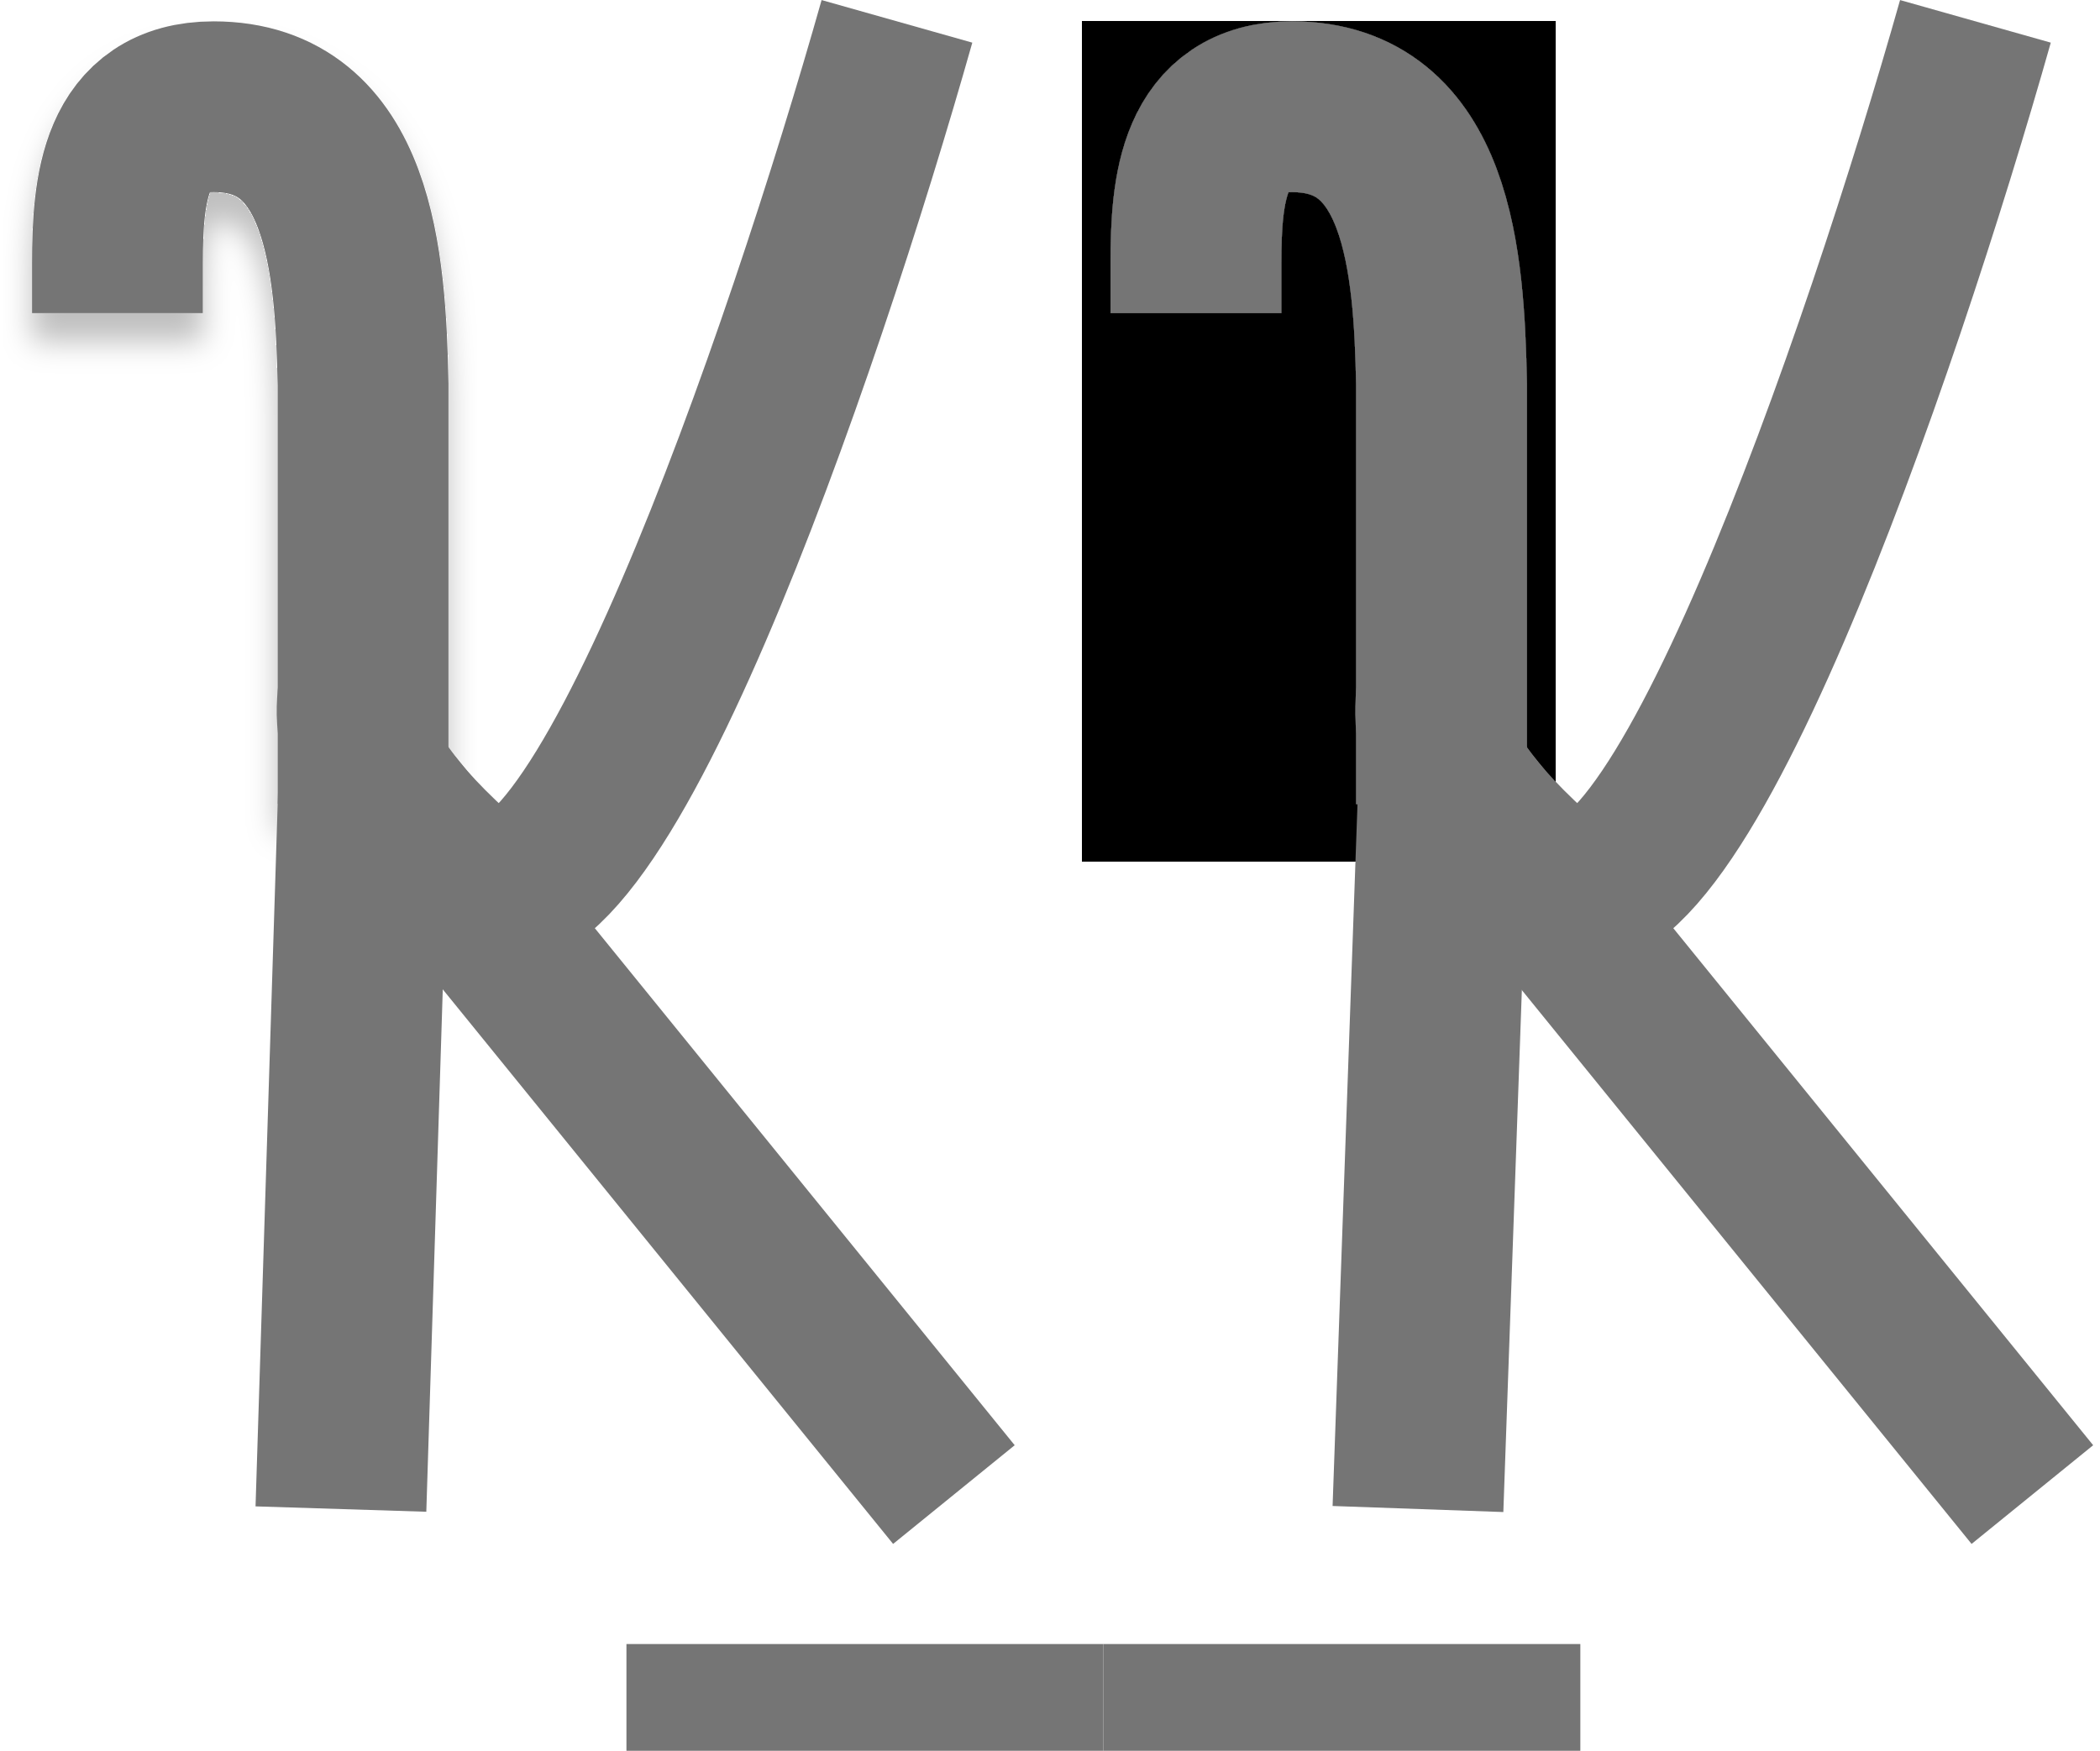
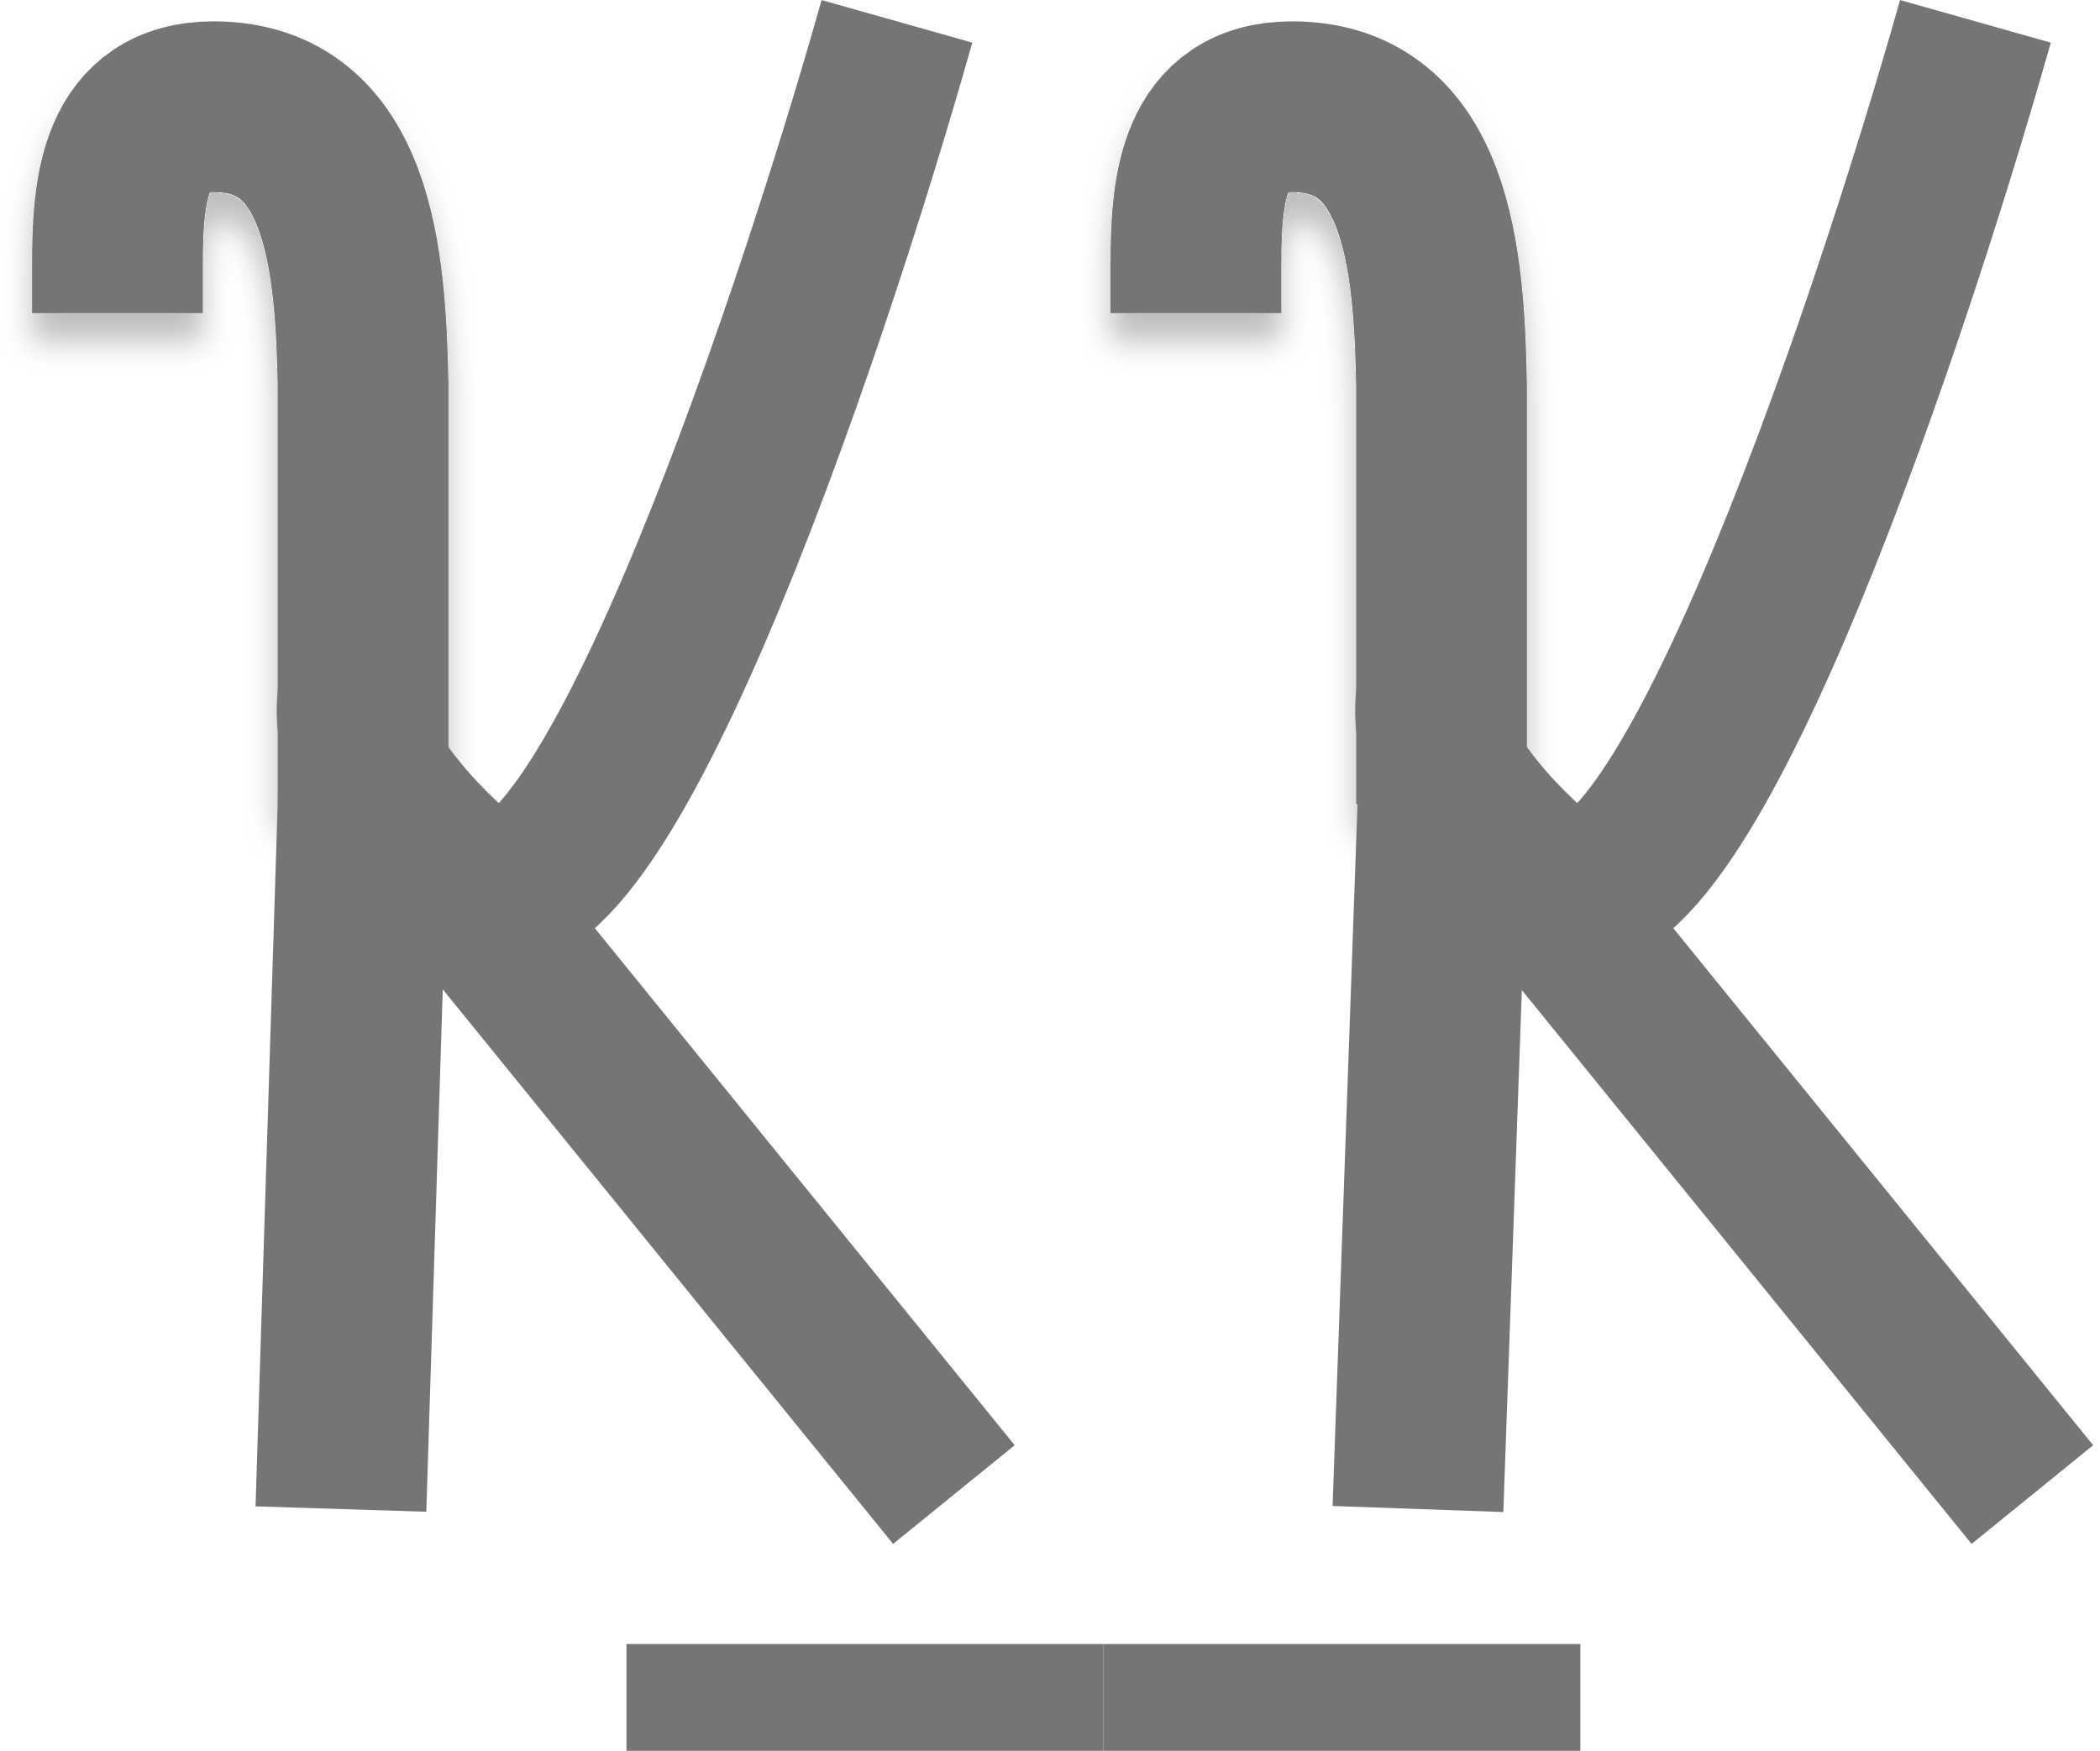
<svg xmlns="http://www.w3.org/2000/svg" width="295" height="246" viewBox="0 0 295 246" fill="none">
  <g filter="url(#filter0_d_307_26)">
    <path d="M51 113V54C50.667 36.667 49.083 15 30 15C17.5 15 16.5 26.5 16.5 37L16.5 44" stroke="#757575" stroke-width="24" />
  </g>
  <g filter="url(#filter1_d_307_26)">
    <path d="M202.5 113V54C202.167 36.667 200.583 15 181.5 15C169 15 168 26.5 168 37L168 44" stroke="#757575" stroke-width="24" />
  </g>
  <path d="M126 3C113 49 82.8 137.6 66 124C43 104 52 98 50 92" stroke="#757575" stroke-width="22" />
  <path d="M277.5 3C264.5 49 234.3 137.6 217.5 124C194.5 104 203.5 98 201.5 92" stroke="#757575" stroke-width="22" />
  <path d="M51.108 109.964L47.892 212.036" stroke="#757575" stroke-width="24" />
  <path d="M202.81 109.971L199.19 212.029" stroke="#757575" stroke-width="24" />
  <path d="M134 210L52 109" stroke="#757575" stroke-width="22" />
  <path d="M285.5 210L203.5 109" stroke="#757575" stroke-width="22" />
  <line x1="88" y1="238.5" x2="155" y2="238.5" stroke="#757575" stroke-width="15" />
  <line x1="155" y1="238.5" x2="222" y2="238.5" stroke="#757575" stroke-width="15" />
  <defs>
-     <filter id="filter0_d_307_26" x="0.5" y="3" width="66.5" height="118" filterUnits="userSpaceOnUse" colorInterpolationFilters="sRGB">
+     <filter id="filter0_d_307_26" x="0.5" y="3" width="66.5" height="118" filterUnits="userSpaceOnUse" color-interpolation-filters="sRGB">
      <feFlood flood-opacity="0" result="BackgroundImageFix" />
      <feColorMatrix in="SourceAlpha" type="matrix" values="0 0 0 0 0 0 0 0 0 0 0 0 0 0 0 0 0 0 127 0" result="hardAlpha" />
      <feOffset dy="4" />
      <feGaussianBlur stdDeviation="2" />
      <feComposite in2="hardAlpha" operator="out" />
      <feColorMatrix type="matrix" values="0 0 0 0 0 0 0 0 0 0 0 0 0 0 0 0 0 0 0.25 0" />
      <feBlend mode="normal" in2="BackgroundImageFix" result="effect1_dropShadow_307_26" />
      <feBlend mode="normal" in="SourceGraphic" in2="effect1_dropShadow_307_26" result="shape" />
    </filter>
-     <filter id="filter1_d_307_26" x="152" y="3" width="66.5" height="118" filterUnits="userSpaceOnUse" colorInterpolationFilters="sRGB">
-       <feFlood floodOpacity="0" result="BackgroundImageFix" />
+     <filter id="filter1_d_307_26" x="152" y="3" width="66.5" height="118" filterUnits="userSpaceOnUse" color-interpolation-filters="sRGB">
+       <feFlood flood-opacity="0" result="BackgroundImageFix" />
      <feColorMatrix in="SourceAlpha" type="matrix" values="0 0 0 0 0 0 0 0 0 0 0 0 0 0 0 0 0 0 127 0" result="hardAlpha" />
      <feOffset dy="4" />
      <feGaussianBlur stdDeviation="2" />
      <feComposite in2="hardAlpha" operator="out" />
      <feColorMatrix type="matrix" values="0 0 0 0 0 0 0 0 0 0 0 0 0 0 0 0 0 0 0.25 0" />
      <feBlend mode="normal" in2="BackgroundImageFix" result="effect1_dropShadow_307_26" />
      <feBlend mode="normal" in="SourceGraphic" in2="effect1_dropShadow_307_26" result="shape" />
    </filter>
  </defs>
</svg>
